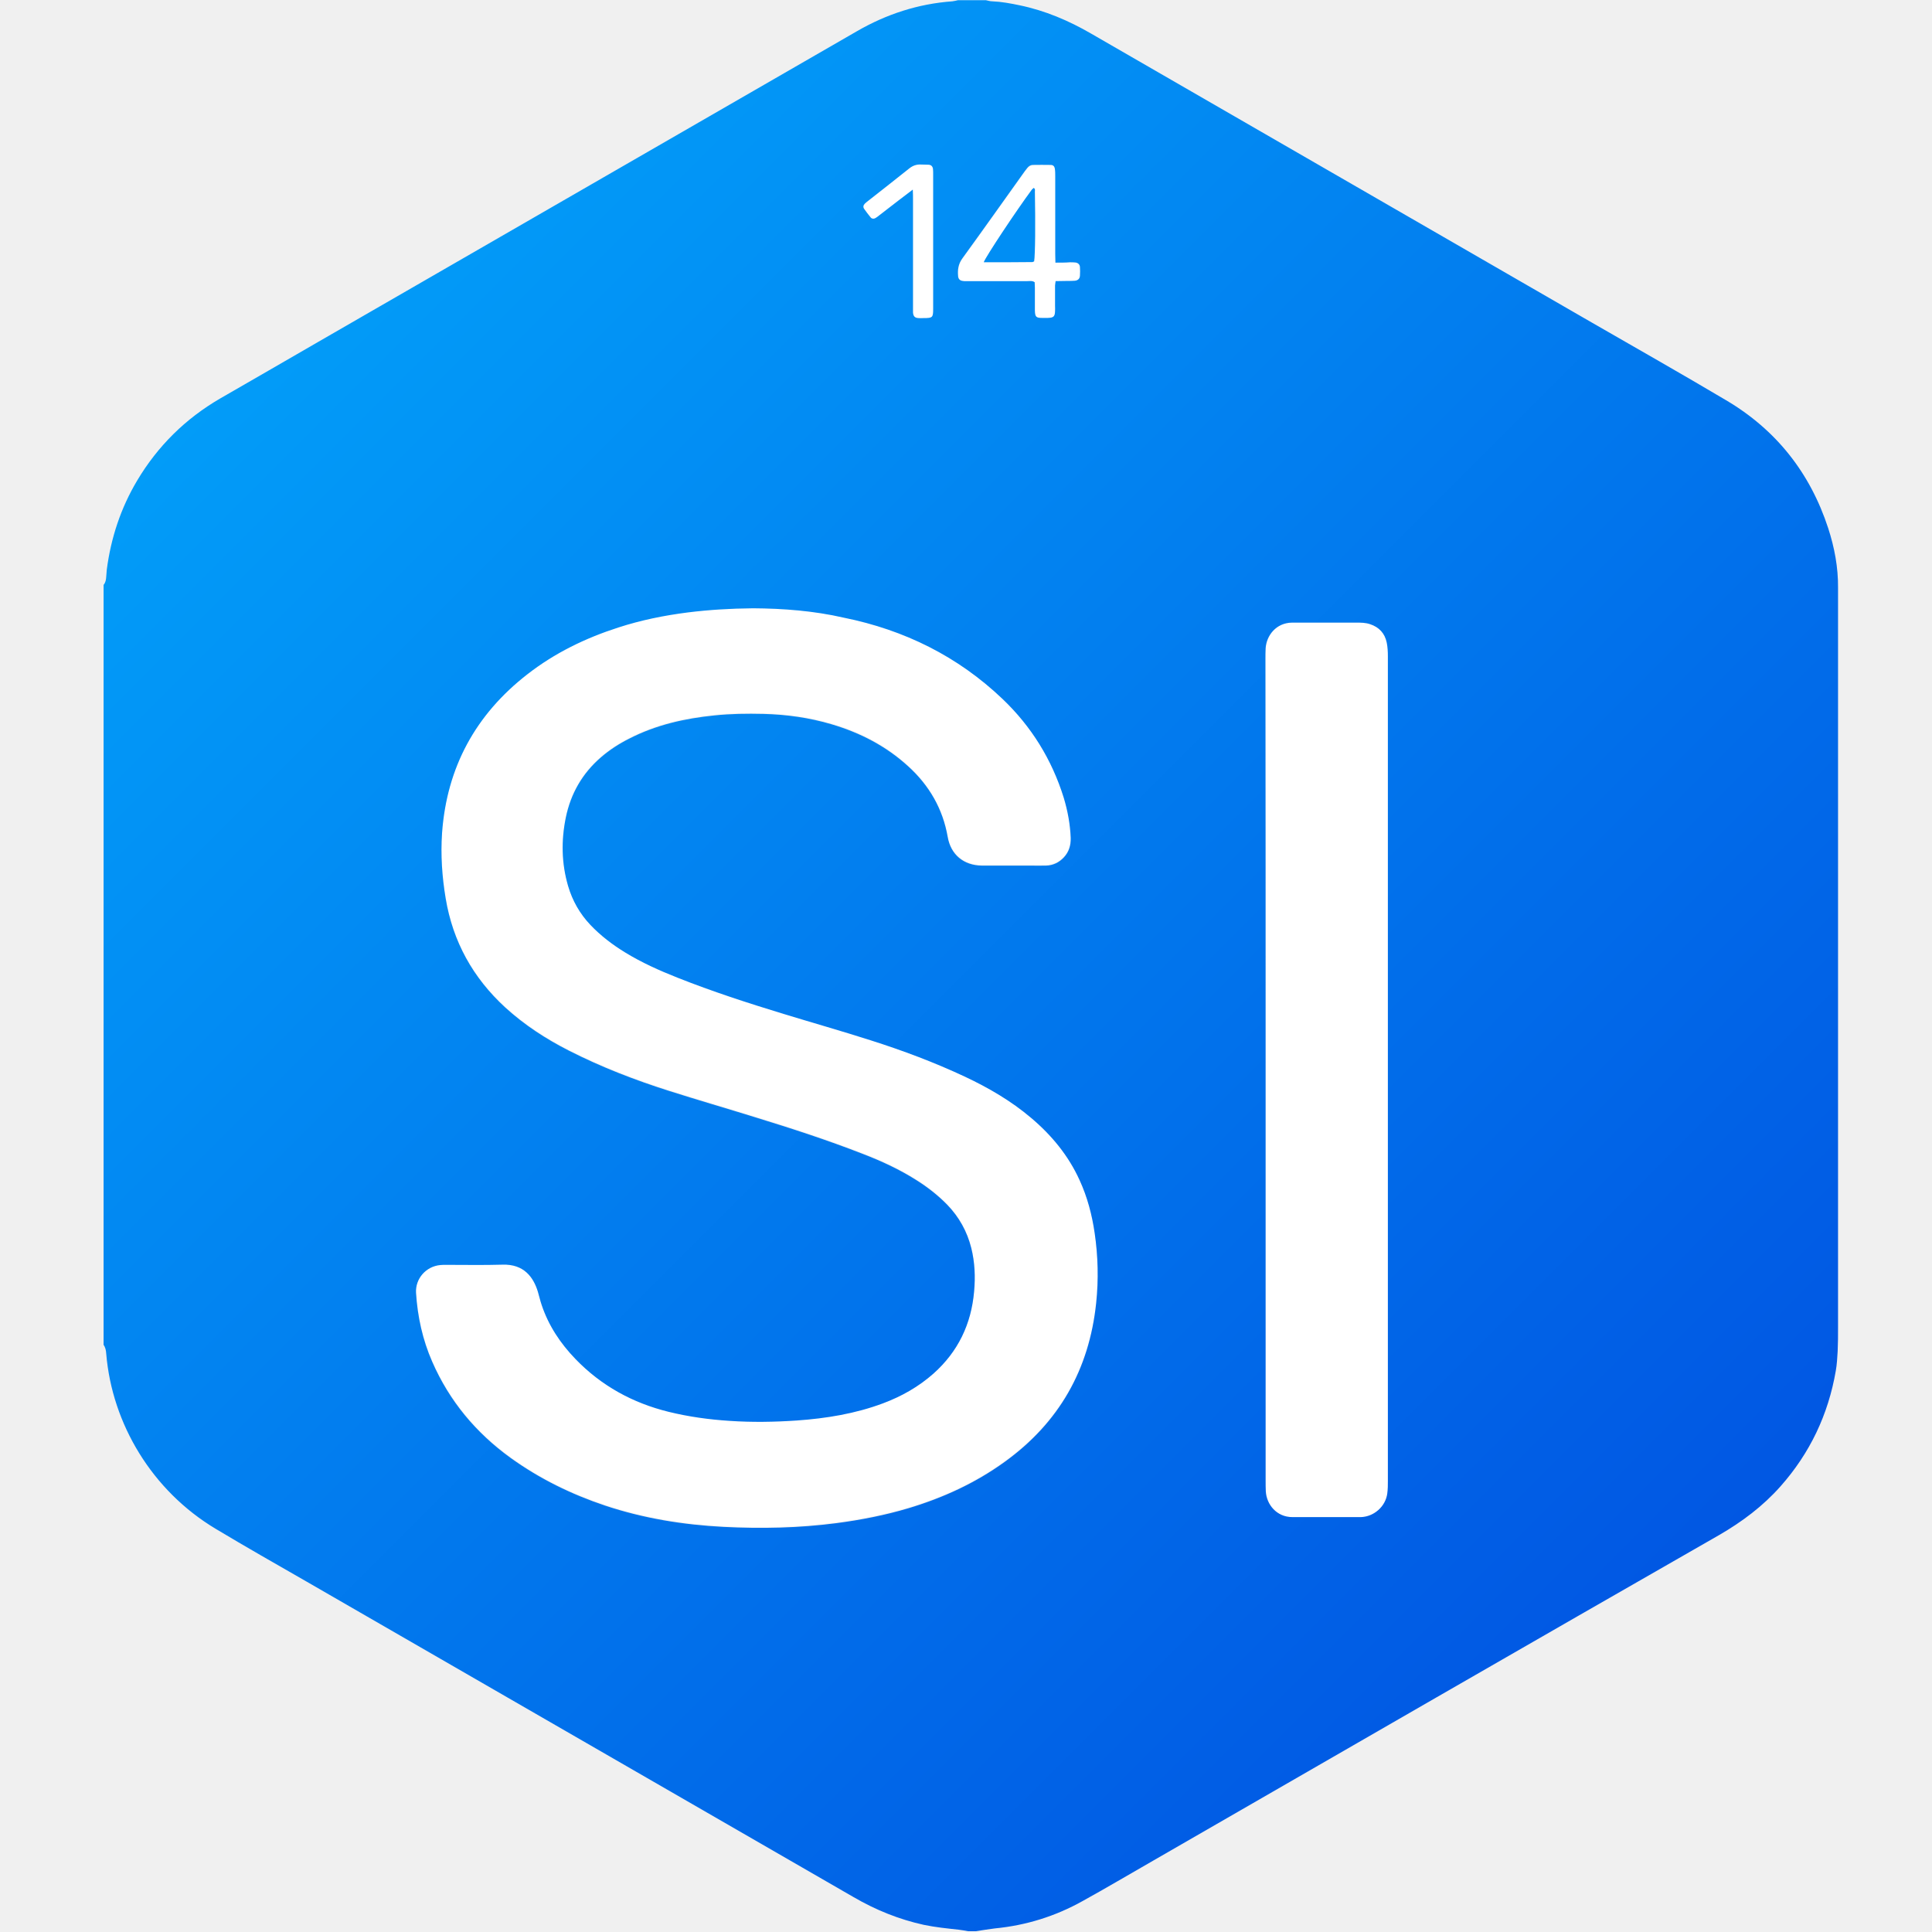
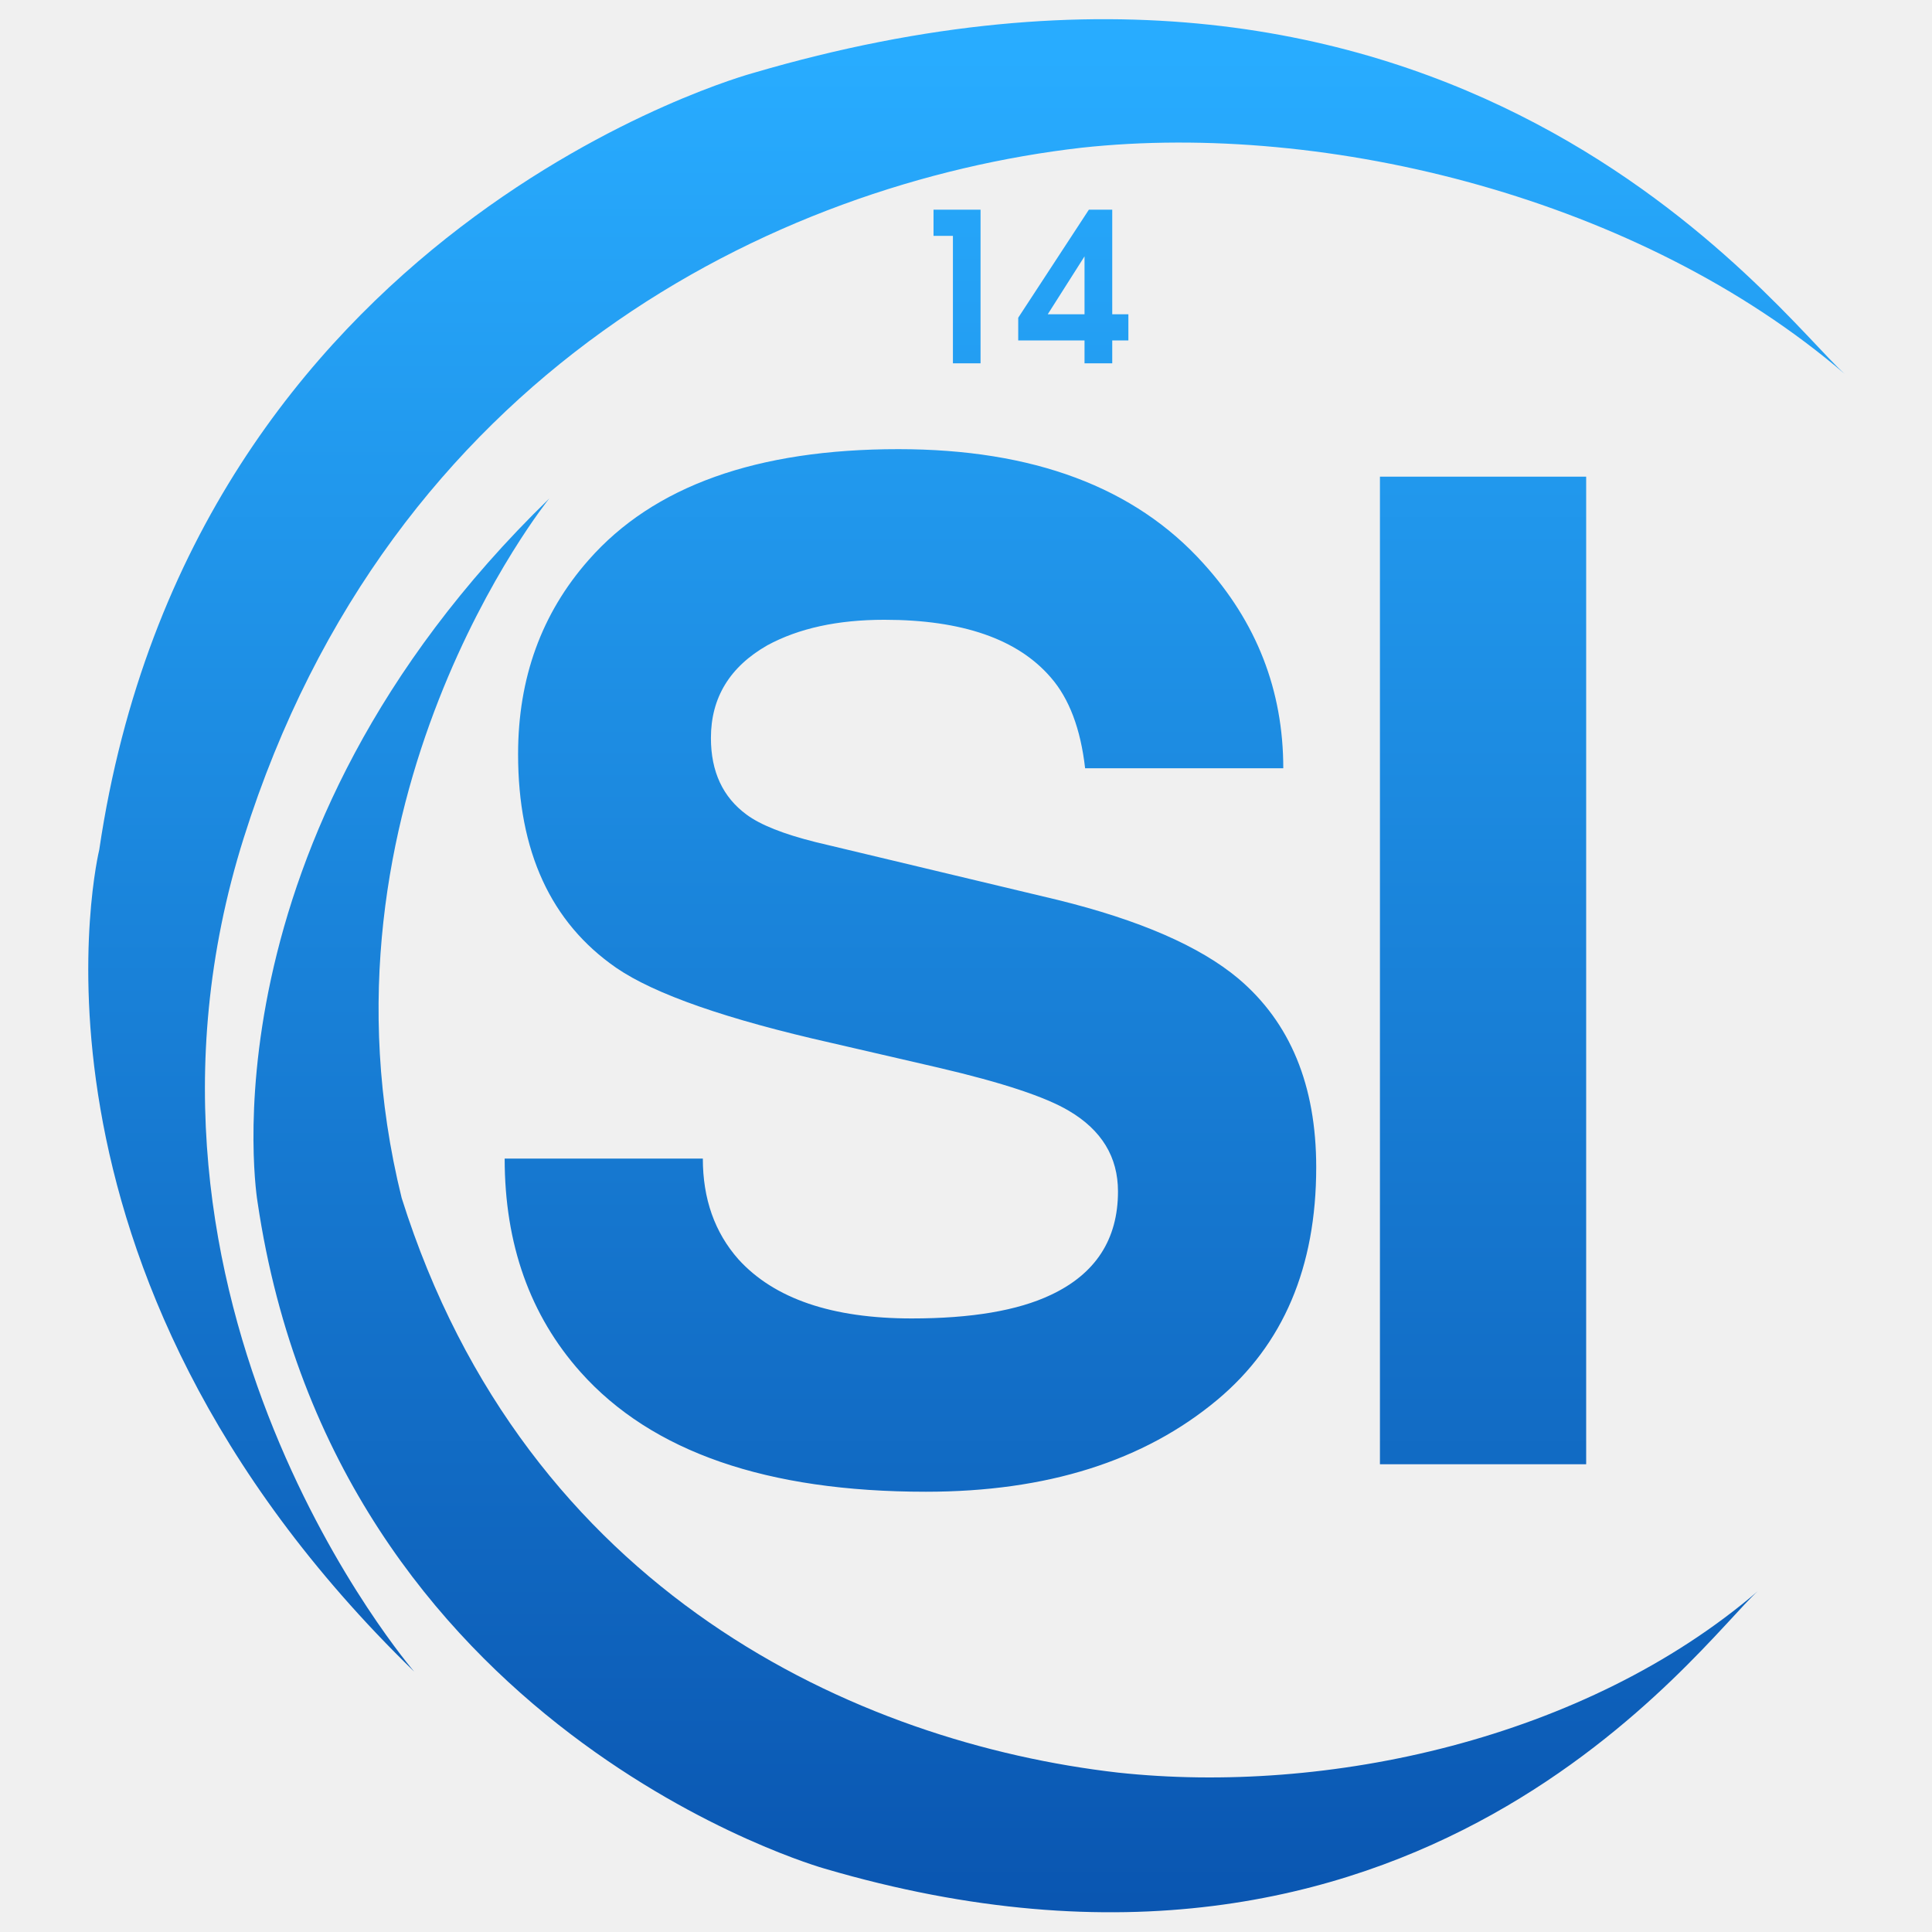
- <svg xmlns="http://www.w3.org/2000/svg" version="1.1" id="Layer_1" x="0px" y="0px" viewBox="0 0 1024 1024" style="enable-background:new 0 0 1024 1024;" xml:space="preserve">
-   <style type="text/css">
- 	.st0{font-family:'MyriadPro-Regular';}
- 	.st1{font-size:12px;}
- 	.st2{fill:#FFFFFF;}
- 	.st3{fill:url(#SVGID_1_);}
- 	.st4{fill:#008EF4;}
- </style>
-   <text transform="matrix(1 0 0 1 1024 1024)" class="st0 st1">1334</text>
-   <g>
-     <path class="st2" d="M399.2,322.4c15.7,0.1,32,1.3,48.1,4.6c32,6.5,60.4,20.5,84.1,43.1c15.3,14.6,26.2,32.1,32.4,52.3   c2.1,6.9,3.4,14,3.7,21.3c0.1,3.9-0.9,7.4-3.6,10.3c-2.6,2.8-5.8,4.3-9.5,4.4c-2.8,0.1-5.7,0-8.5,0c-8.5,0-17,0-25.5,0   c-9.6,0-16.4-5.8-18.1-15.2c-2.6-14.9-9.8-27.3-20.9-37.4c-11.7-10.7-25.4-17.9-40.6-22.3c-11.8-3.5-23.9-5.1-36.2-5.5   c-8.6-0.2-17.3-0.1-25.9,0.8c-15.7,1.6-31,5-45.2,12.3c-5.4,2.8-10.5,6-15.1,10c-9.8,8.5-15.9,19.2-18.5,31.8   c-2.5,12.2-2.3,24.3,1.2,36.3c2.3,7.8,6.3,14.6,11.8,20.6c5.4,5.8,11.7,10.5,18.4,14.6c8.8,5.4,18.2,9.6,27.8,13.4   c18.4,7.3,37.3,13.4,56.2,19.2c15.4,4.7,30.8,9.2,46.2,14c17.1,5.4,33.8,11.7,50,19.3c12.5,5.9,24.4,12.8,35,21.8   c10.8,9.2,19.7,19.9,25.7,33c4.1,9,6.6,18.4,8,28.1c1.8,12.3,2,24.6,0.8,37c-3.6,35.3-19.7,63.5-48.6,84.3   c-15.5,11.2-32.6,19.1-50.9,24.5c-12.5,3.7-25.2,6.2-38.1,7.9c-19.9,2.6-39.8,3-59.8,2c-21.4-1.1-42.5-4.5-62.9-11.3   c-17.9-6-34.8-14.2-50.1-25.3c-18.3-13.3-32.3-30.1-41.5-50.9c-5.1-11.7-7.8-23.9-8.6-36.6c-0.5-7.4,5.2-14,12.9-14.7   c1-0.1,2.1-0.1,3.1-0.1c9.9,0,19.8,0.2,29.8-0.1c11.5-0.3,16.5,6.9,18.8,14.4c0.7,2.3,1.3,4.7,2,7c3.7,11,9.9,20.3,17.9,28.6   c13.7,14.2,30.3,23.3,49.4,28c10.7,2.6,21.5,4.1,32.4,4.8c11.9,0.8,23.7,0.6,35.5-0.2c15.6-1.1,30.9-3.6,45.7-9.1   c9.9-3.7,18.9-8.7,26.8-15.8c13-11.6,20-26.2,21.5-43.5c0.7-7.8,0.3-15.4-1.5-23c-2.2-8.8-6.5-16.5-12.8-23   c-4.9-5-10.4-9.3-16.3-13c-9-5.7-18.5-10.1-28.4-13.9c-18.7-7.3-37.8-13.5-57-19.4c-15.1-4.7-30.3-9.1-45.4-13.9   c-18.3-5.8-36.2-12.7-53.3-21.4c-12.2-6.2-23.7-13.6-33.8-22.9c-17.1-15.7-27.8-34.9-31.6-57.9c-1.9-11.5-2.7-23-1.9-34.6   c2.4-34.8,17.7-62.7,45.2-84.1c14.5-11.3,30.8-19.2,48.2-24.8c12-3.9,24.4-6.5,36.9-8C375.9,323.2,387.2,322.5,399.2,322.4z" />
-     <path class="st2" d="M670.8,567.1c0-72.7,0-145.3,0-218c0-1.8,0-3.6,0.1-5.4c0.4-6.8,5.5-13.6,14-13.7c0.8,0,1.5,0,2.3,0   c10.6,0,21.1,0,31.7,0c2.4,0,4.9,0.1,7.3,0.8c4.8,1.6,7.8,4.9,8.9,9.8c0.5,2.4,0.6,4.9,0.6,7.3c0,28.5,0,56.9,0,85.4   c0,117.2,0,234.5,0,351.7c0,2.2-0.1,4.4-0.3,6.5c-0.9,7.1-7.3,12.4-14,12.6c-0.1,0-0.3,0-0.4,0c-12,0-24,0-35.9,0   c-8.4,0-13.6-6.7-14.1-13.6c-0.1-1.9-0.1-3.9-0.1-5.8C670.8,712.1,670.8,639.6,670.8,567.1z" />
-     <path class="st2" d="M559.4,139.2c3,0,5.4,0,7.8,0c0.9,0,1.8,0,2.7,0.1c1.5,0.1,2.5,1,2.6,2.4c0.1,1.5,0.2,3.1,0,4.6   c-0.1,1.6-1.1,2.5-2.7,2.7c-1.3,0.1-2.6,0.1-3.9,0.1c-2,0-4.1,0.1-6.3,0.1c-0.1,0.9-0.3,1.7-0.3,2.4c0,3.6,0,7.2,0,10.8   c0,0.9,0,1.8,0,2.7c-0.2,2.9-0.8,3.5-3.8,3.6c-1,0-2.1,0-3.1,0c-3.1-0.1-3.7-0.7-3.8-3.9c0-0.8,0-1.5,0-2.3c0-3.2,0-6.4,0-9.7   c0-1-0.1-2-0.1-3c-1.3-1-2.6-0.6-3.8-0.6c-10.3,0-20.6,0-30.9,0c-1.2,0-2.3,0-3.5-0.1c-1.4-0.2-2.3-1.1-2.4-2.6   c-0.3-3.4,0.1-6.5,2.3-9.4c11.1-15.3,22-30.8,33-46.1c0.4-0.6,0.9-1.3,1.4-1.8c0.8-0.9,1.8-1.5,3-1.6c3.1-0.1,6.2-0.1,9.3,0   c1.4,0,2.2,0.7,2.3,2.1c0.2,1.3,0.2,2.6,0.2,3.8c0,13.8,0,27.5,0,41.3C559.3,135.9,559.3,137.3,559.4,139.2z M521.4,139   c8.8,0,17.3,0,25.8,0c0.3,0,0.7-0.3,1-0.4c0.5-3.5,0.7-20.4,0.4-37c0-0.6,0.2-1.3-0.6-1.9c-0.3,0.3-0.7,0.5-1,0.9   C538.8,111.6,522.6,135.9,521.4,139z" />
-     <path class="st2" d="M483.8,100.5c-3,2.3-5.2,4-7.4,5.7c-3.4,2.6-6.7,5.2-10.1,7.8c-0.7,0.6-1.4,1.1-2.2,1.6   c-0.9,0.5-1.8,0.5-2.5-0.3c-1.3-1.5-2.4-3-3.5-4.6c-0.7-1-0.4-2,0.4-2.8c0.5-0.6,1.1-1,1.8-1.5c7.3-5.7,14.6-11.4,21.8-17.2   c1.8-1.5,3.7-2.2,6-2c1.4,0.1,2.8,0,4.2,0.1c1.4,0.1,2.1,0.9,2.3,2.2c0.1,0.9,0.1,1.8,0.1,2.7c0,23.8,0,47.7,0,71.5   c0,4.6-0.3,4.9-5.1,4.9c-0.9,0-1.8,0-2.7,0c-1.9-0.1-2.7-0.9-2.9-2.9c-0.1-1,0-2.1,0-3.1c0-19.1,0-38.1,0-57.2   C483.9,104.1,483.9,102.7,483.8,100.5z" />
-     <g>
-       <linearGradient id="SVGID_1_" gradientUnits="userSpaceOnUse" x1="162.83" y1="866.846" x2="867.726" y2="161.95" gradientTransform="matrix(1 0 0 -1 0 1026)">
-         <stop offset="0" style="stop-color:#029CF8" />
-         <stop offset="1" style="stop-color:#0157E3" />
-       </linearGradient>
-       <path class="st3" d="M517.1,1023.6c-1.3,0-2.6,0-3.9,0c-1.6-0.3-3.3-0.6-4.9-0.8c-6.3-0.7-12.5-1.3-18.7-2.6    c-13.2-2.9-25.5-7.9-37.2-14.7c-96.5-55.7-193.1-111.4-289.7-167.1c-16.2-9.3-32.4-18.5-48.4-28.1c-33.7-20.2-54.9-55.6-58-92.8    c-0.1-1.7-0.4-3.3-1.4-4.7c0-134.3,0-268.5,0-402.8c1.1-1.3,1.3-2.8,1.4-4.3c0.1-1.3,0.2-2.6,0.3-3.8c2.2-16.8,7.4-32.6,16.1-47.2    c10.9-18.3,25.6-32.8,44-43.5c17.3-10,34.6-19.9,51.8-29.9c55-31.7,109.9-63.4,164.9-95.1c40.2-23.2,80.5-46.4,120.7-69.6    C469.8,7.5,486.7,2,504.8,0.7c1-0.1,2-0.4,3-0.6c4.9,0,9.8,0,14.7,0c1.1,0.2,2.2,0.6,3.4,0.6c4.9,0.2,9.7,1.1,14.5,2.1    c13.5,2.8,26,8.1,37.9,15c88.4,51.1,176.9,102,265.3,153.1c23.8,13.7,47.6,27.2,71.2,41.2c26.6,15.7,44.6,38.5,54.2,67.9    c3.3,10.2,5.3,20.7,5.2,31.5c0,2.8,0,5.7,0,8.5c0,127.8,0,255.6,0,383.4c0,4.3,0,8.5-0.2,12.8c-0.2,3.5-0.4,7-1,10.4    c-4,23.2-13.7,43.6-29.3,61.2c-9.3,10.5-20.4,18.8-32.5,25.8c-100.1,57.3-200.1,115-300.2,172.7c-12.4,7.1-24.7,14.4-37.2,21.3    c-14.5,8.1-30,12.9-46.5,14.5C523.9,1022.5,520.5,1023.1,517.1,1023.6z M399.2,322.4c-12,0.1-23.3,0.8-34.6,2.2    c-12.6,1.6-24.9,4.1-36.9,8c-17.4,5.6-33.7,13.5-48.2,24.8c-27.4,21.3-42.7,49.3-45.2,84.1c-0.8,11.6,0,23.2,1.9,34.6    c3.8,23,14.5,42.2,31.6,57.9c10.2,9.3,21.6,16.7,33.8,22.9c17.1,8.7,35,15.6,53.3,21.4c15.1,4.8,30.3,9.2,45.4,13.9    c19.2,5.9,38.3,12.1,57,19.4c9.9,3.8,19.4,8.2,28.4,13.9c5.9,3.7,11.4,8,16.3,13c6.3,6.5,10.6,14.2,12.8,23    c1.9,7.6,2.2,15.3,1.5,23c-1.5,17.3-8.5,31.9-21.5,43.5c-7.9,7-16.9,12.1-26.8,15.8c-14.7,5.5-30.1,8-45.7,9.1    c-11.8,0.8-23.7,1-35.5,0.2c-11-0.7-21.8-2.2-32.4-4.8c-19.1-4.7-35.7-13.8-49.4-28c-8-8.3-14.2-17.6-17.9-28.6    c-0.8-2.3-1.3-4.7-2-7c-2.3-7.6-7.3-14.8-18.8-14.4c-9.9,0.3-19.8,0.1-29.8,0.1c-1,0-2.1,0-3.1,0.1c-7.7,0.7-13.3,7.3-12.9,14.7    c0.8,12.7,3.5,25,8.6,36.6c9.1,20.8,23.1,37.6,41.5,50.9c15.4,11.1,32.2,19.3,50.1,25.3c20.4,6.8,41.5,10.2,62.9,11.3    c20,1,39.9,0.6,59.8-2c12.9-1.7,25.7-4.2,38.1-7.9c18.3-5.5,35.4-13.3,50.9-24.5c28.9-20.8,44.9-49,48.6-84.3    c1.3-12.4,1-24.7-0.8-37c-1.4-9.7-3.9-19.2-8-28.1c-5.9-13-14.8-23.8-25.7-33c-10.6-9-22.5-15.9-35-21.8    c-16.2-7.6-33-13.9-50-19.3c-15.3-4.9-30.8-9.3-46.2-14c-19-5.8-37.8-11.9-56.2-19.2c-9.6-3.8-19-8-27.8-13.4    c-6.7-4.1-13-8.9-18.4-14.6c-5.6-5.9-9.5-12.8-11.8-20.6c-3.5-12-3.7-24.1-1.2-36.3c2.6-12.6,8.7-23.3,18.5-31.8    c4.6-4,9.7-7.3,15.1-10c14.2-7.3,29.4-10.7,45.2-12.3c8.6-0.9,17.2-1,25.9-0.8c12.3,0.3,24.4,2,36.2,5.5    c15.2,4.5,28.9,11.6,40.6,22.3c11.1,10.1,18.3,22.5,20.9,37.4c1.6,9.4,8.5,15.1,18.1,15.2c8.5,0,17,0,25.5,0c2.8,0,5.7,0.1,8.5,0    c3.8-0.1,7-1.7,9.5-4.4c2.7-2.9,3.7-6.4,3.6-10.3c-0.3-7.3-1.6-14.3-3.7-21.3c-6.3-20.2-17.1-37.7-32.4-52.3    c-23.7-22.6-52-36.6-84.1-43.1C431.2,323.7,414.9,322.5,399.2,322.4z M670.8,567.1c0,72.5,0,145.1,0,217.6c0,1.9,0,3.9,0.1,5.8    c0.4,6.9,5.7,13.6,14.1,13.6c12,0,24,0,35.9,0c0.1,0,0.3,0,0.4,0c6.8-0.2,13.1-5.5,14-12.6c0.3-2.2,0.3-4.4,0.3-6.5    c0-117.2,0-234.5,0-351.7c0-28.5,0-56.9,0-85.4c0-2.4-0.1-4.9-0.6-7.3c-1-4.9-4-8.2-8.9-9.8c-2.4-0.8-4.8-0.8-7.3-0.8    c-10.6,0-21.1,0-31.7,0c-0.8,0-1.5,0-2.3,0c-8.5,0.1-13.6,6.9-14,13.7c-0.1,1.8-0.1,3.6-0.1,5.4    C670.8,421.8,670.8,494.4,670.8,567.1z M559.4,139.2c0-1.9-0.1-3.2-0.1-4.6c0-13.8,0-27.5,0-41.3c0-1.3,0-2.6-0.2-3.8    c-0.2-1.4-0.9-2.1-2.3-2.1c-3.1-0.1-6.2,0-9.3,0c-1.2,0-2.2,0.6-3,1.6c-0.5,0.6-0.9,1.2-1.4,1.8c-11,15.4-21.9,30.8-33,46.1    c-2.2,3-2.6,6.1-2.3,9.4c0.1,1.5,0.9,2.4,2.4,2.6c1.1,0.2,2.3,0.1,3.5,0.1c10.3,0,20.6,0,30.9,0c1.2,0,2.6-0.3,3.8,0.6    c0,1,0.1,2,0.1,3c0,3.2,0,6.4,0,9.7c0,0.8,0,1.5,0,2.3c0.1,3.3,0.6,3.9,3.8,3.9c1,0,2.1,0,3.1,0c3-0.1,3.7-0.7,3.8-3.6    c0.1-0.9,0-1.8,0-2.7c0-3.6,0-7.2,0-10.8c0-0.7,0.2-1.4,0.3-2.4c2.3,0,4.3-0.1,6.3-0.1c1.3,0,2.6,0,3.9-0.1    c1.7-0.2,2.6-1.1,2.7-2.7c0.1-1.5,0.1-3.1,0-4.6c-0.1-1.4-1.1-2.3-2.6-2.4c-0.9-0.1-1.8-0.1-2.7-0.1    C564.8,139.2,562.4,139.2,559.4,139.2z M483.8,100.5c0.1,2.2,0.1,3.6,0.1,4.9c0,19.1,0,38.1,0,57.2c0,1,0,2.1,0,3.1    c0.2,2,1,2.8,2.9,2.9c0.9,0.1,1.8,0,2.7,0c4.8,0,5.1-0.3,5.1-4.9c0-23.8,0-47.7,0-71.5c0-0.9,0-1.8-0.1-2.7    c-0.2-1.3-0.9-2.1-2.3-2.2s-2.8,0-4.2-0.1c-2.3-0.1-4.2,0.6-6,2c-7.2,5.8-14.6,11.5-21.8,17.2c-0.6,0.5-1.2,0.9-1.8,1.5    c-0.8,0.8-1.1,1.8-0.4,2.8c1.1,1.6,2.3,3.1,3.5,4.6c0.6,0.7,1.6,0.8,2.5,0.3c0.8-0.5,1.5-1,2.2-1.6c3.4-2.6,6.7-5.2,10.1-7.8    C478.6,104.5,480.8,102.8,483.8,100.5z" />
-       <path class="st4" d="M521.4,139c1.2-3.2,17.3-27.4,25.5-38.5c0.3-0.4,0.7-0.6,1-0.9c0.9,0.6,0.6,1.3,0.6,1.9    c0.3,16.7,0.2,33.6-0.4,37c-0.3,0.1-0.6,0.4-1,0.4C538.7,139,530.3,139,521.4,139z" />
+ <svg xmlns="http://www.w3.org/2000/svg" width="384px" height="384px" viewBox="0 0 384 384" version="1.1">
+   <defs>
+     <linearGradient x1="50%" y1="1.429%" x2="50%" y2="100%" id="linearGradient-1">
+       <stop stop-color="#28ACFF" offset="0%" />
+       <stop stop-color="#0A56B1" offset="100%" />
+     </linearGradient>
+   </defs>
+   <g id="chia备份-2" stroke="none" stroke-width="1" fill="none" fill-rule="evenodd">
+     <g id="Silicoin-Logo-BLUE">
+       <rect id="矩形" x="0" y="0" width="384" height="384" />
+       <path d="M109.174,99.078 C109.174,99.078 60.359,159.429 79.831,238.094 C104.556,316.649 170.591,346.406 222.185,352.316 C263.64,356.806 314.954,345.777 349.392,316.247 C338.031,326.333 281.895,406.082 163.866,371.393 C163.866,371.393 66.735,344.175 51.187,238.904 C51.187,238.904 38.993,167.267 109.174,99.078 Z M149.639,14.525 C288.971,-26.423 353.224,62.398 366.634,74.306 C325.983,39.443 263.931,24.058 214.993,29.357 C154.094,36.339 77.624,73.834 48.439,166.563 C19.253,259.291 82.329,332.249 82.329,332.249 C-0.517,251.761 19.724,168.915 19.724,168.915 C38.085,44.649 149.639,14.525 149.639,14.525 Z M178.552,89.272 C205.344,89.272 225.55,96.842 239.171,111.97 C249.763,123.634 255.062,137.208 255.062,152.698 L215.674,152.698 C214.783,144.865 212.512,138.856 208.867,134.669 C202.281,127.012 191.24,123.186 175.751,123.186 C166.492,123.186 158.747,124.88 152.516,128.258 C145.039,132.532 141.301,138.675 141.301,146.682 C141.301,153.356 143.659,158.433 148.376,161.904 C151.136,163.954 155.719,165.776 162.13,167.378 L210.201,178.861 C226.488,182.867 238.46,188.073 246.118,194.485 C256.442,203.208 261.608,215.716 261.608,232.003 C261.608,251.855 255.062,267.251 241.978,278.205 C227.379,290.404 208.063,296.495 184.031,296.495 C152.429,296.495 129.555,288.576 115.399,272.725 C105.337,261.434 100.306,247.278 100.306,230.274 L139.694,230.274 C139.694,238.287 142.052,244.96 146.769,250.3 C153.89,258.132 165.374,262.051 181.219,262.051 C193.057,262.051 202.269,260.496 208.855,257.375 C217.753,253.194 222.208,246.34 222.208,236.813 C222.208,229.96 218.959,224.62 212.46,220.788 C207.831,218.028 199.241,215.18 186.692,212.245 L165.327,207.307 C144.41,202.591 130.12,197.606 122.469,192.353 C109.471,183.362 102.973,169.212 102.973,149.891 C102.973,134.756 107.649,121.899 116.995,111.301 C129.899,96.615 150.42,89.272 178.552,89.272 Z M315.262,94.745 L315.262,291.027 L274.273,291.027 L274.273,94.745 L315.262,94.745 Z M194.891,41.673 L194.891,72.21 L189.4,72.21 L189.4,46.879 L185.545,46.879 L185.545,41.673 L194.891,41.673 Z M221.067,41.673 L221.067,62.462 L224.275,62.462 L224.275,67.668 L221.067,67.668 L221.067,72.21 L215.558,72.21 L215.558,67.668 L202.38,67.668 L202.38,63.149 L216.426,41.673 L221.067,41.673 Z M215.558,50.955 L208.25,62.462 L215.558,62.462 L215.558,50.955 Z" id="3" fill="url(#linearGradient-1)" fill-rule="nonzero" />
    </g>
  </g>
</svg>
